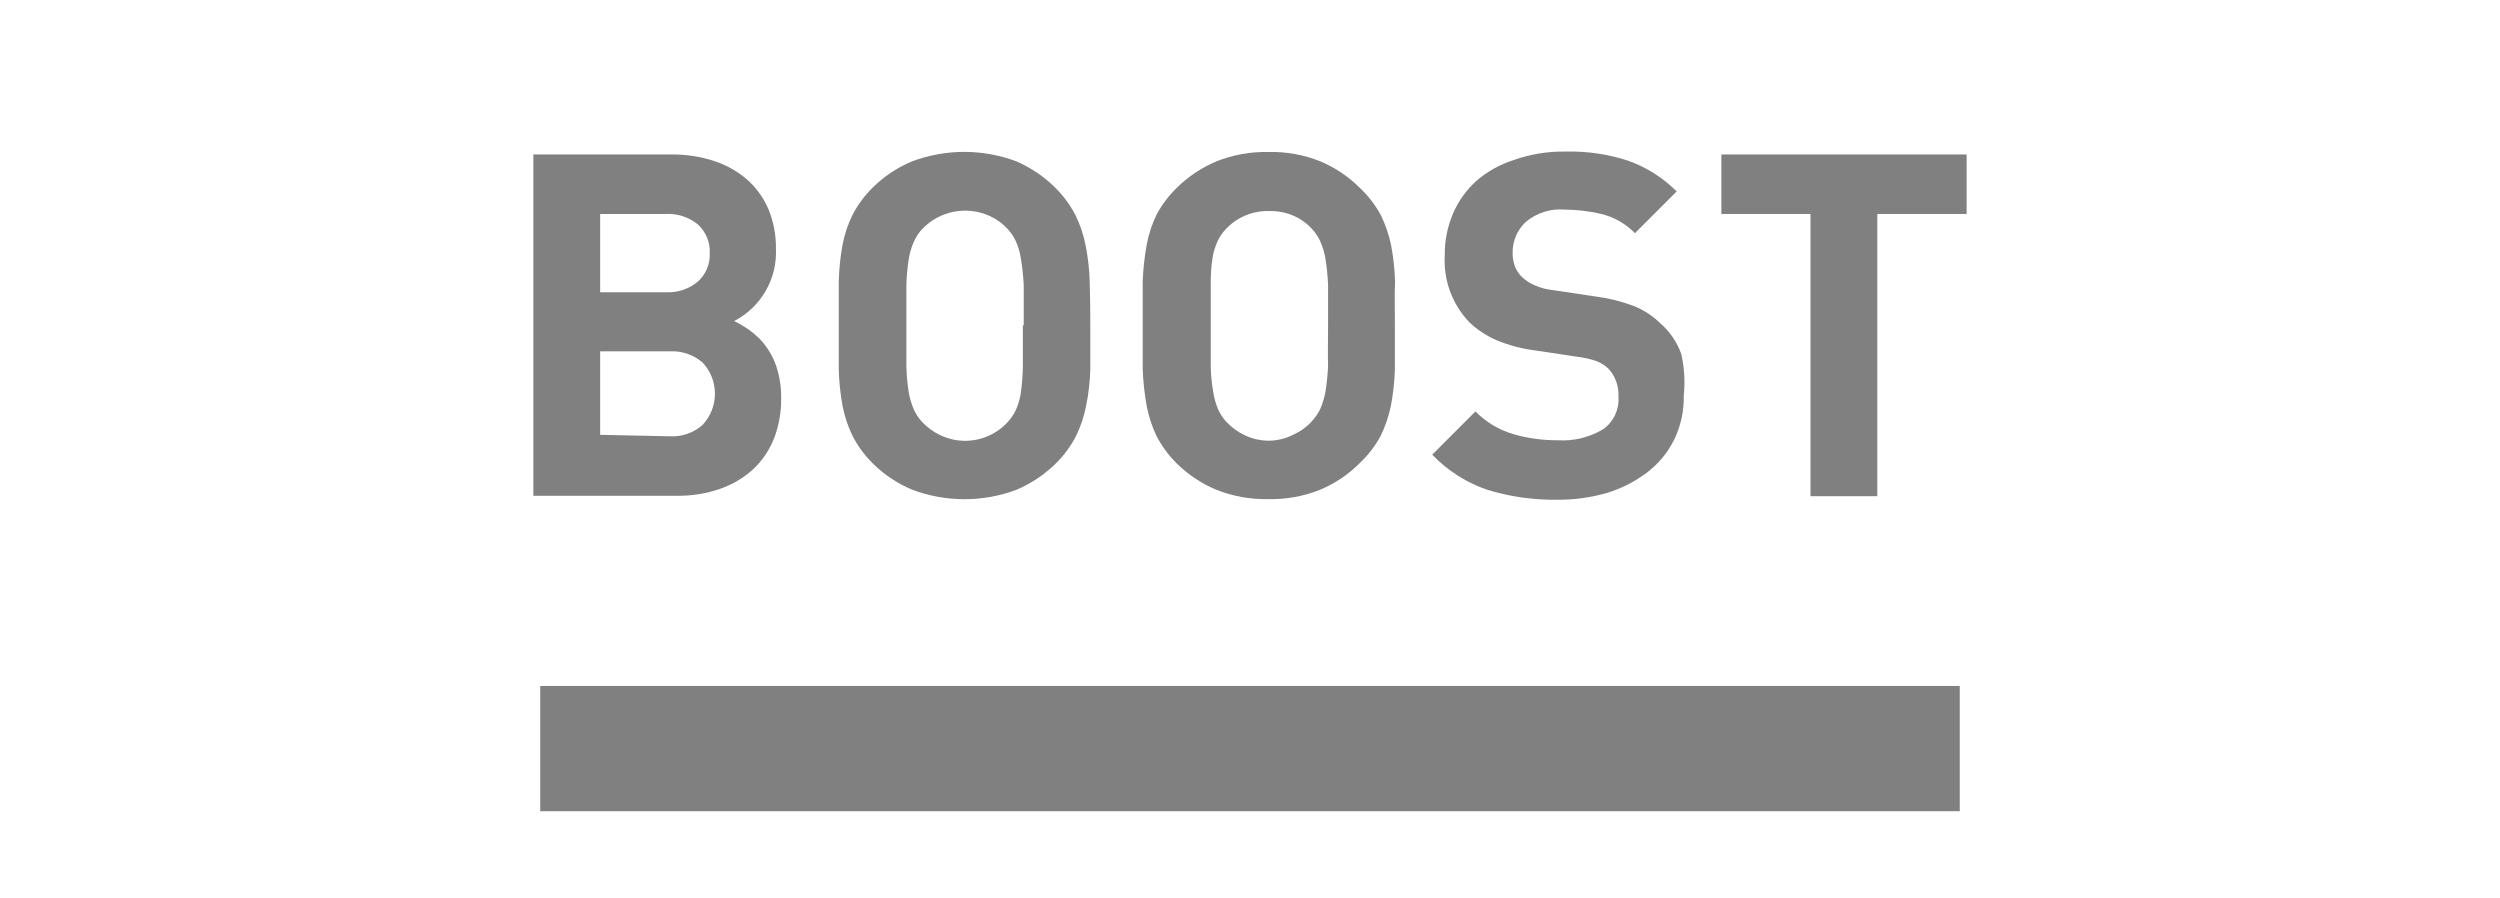
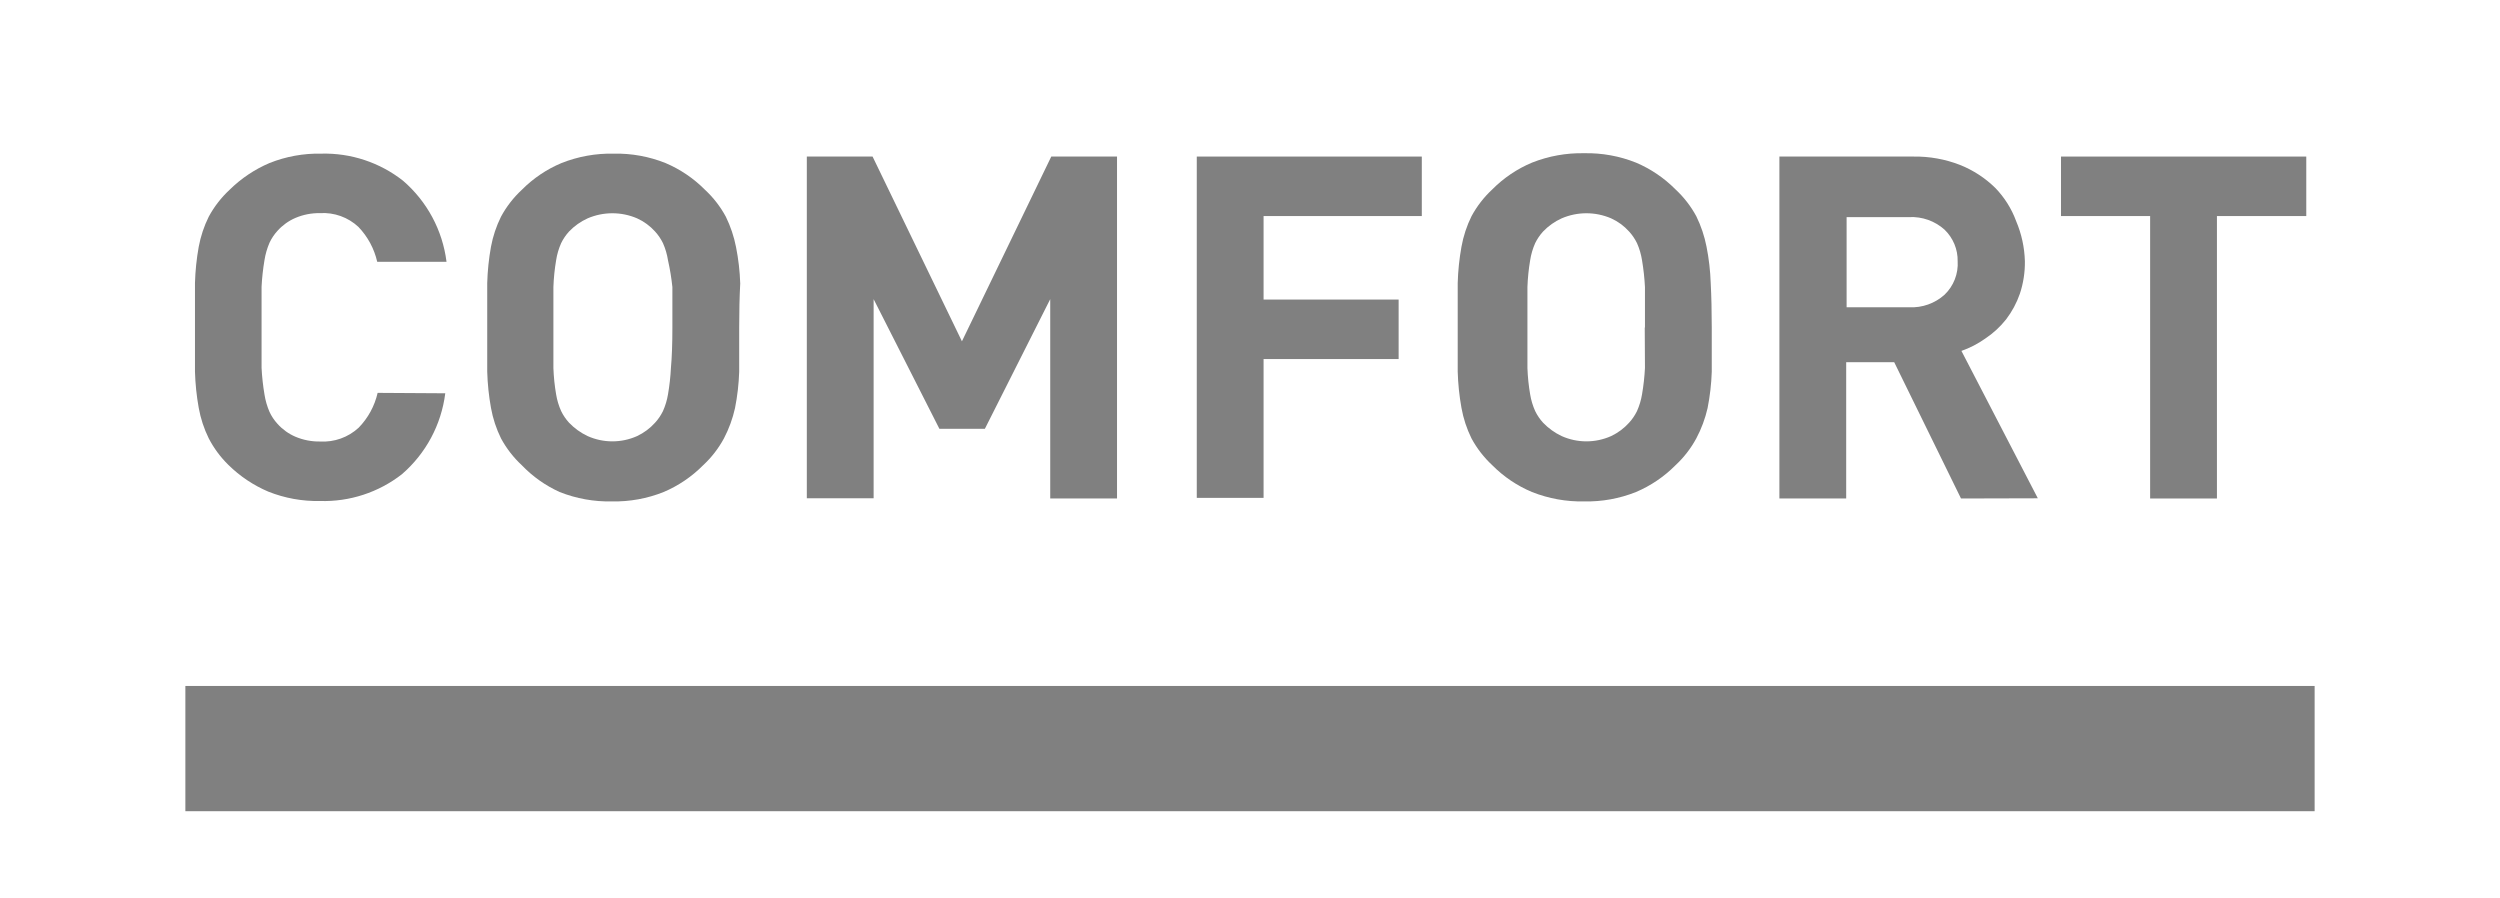
<svg xmlns="http://www.w3.org/2000/svg" id="GREY" viewBox="0 0 119.76 43">
  <defs>
    <style>.cls-1{fill:gray;}</style>
  </defs>
-   <path class="cls-1" d="M35.17,15.38a6.15,6.15,0,0,1,.73.43,5,5,0,0,1,.51.44,3.64,3.64,0,0,1,.77,1.27,4.73,4.73,0,0,1,.24,1.56A5.16,5.16,0,0,1,37.08,21a4.12,4.12,0,0,1-1,1.48,4.66,4.66,0,0,1-1.59.94,6.18,6.18,0,0,1-2.08.33H25.55V7.4h6.58a6.34,6.34,0,0,1,2.1.32,4.51,4.51,0,0,1,1.59.91,4,4,0,0,1,1,1.41,4.78,4.78,0,0,1,.35,1.86A3.71,3.71,0,0,1,35.17,15.38ZM31.88,14a2.21,2.21,0,0,0,1.55-.51A1.73,1.73,0,0,0,34,12.13a1.76,1.76,0,0,0-.57-1.38,2.26,2.26,0,0,0-1.55-.5H28.75V14Zm.21,6.9a2.18,2.18,0,0,0,1.56-.54,2.18,2.18,0,0,0,0-3,2.22,2.22,0,0,0-1.56-.53H28.75v4Z" />
-   <path class="cls-1" d="M52.23,15.58c0,.79,0,1.49,0,2.12a10.15,10.15,0,0,1-.2,1.74,5.84,5.84,0,0,1-.49,1.46,5.21,5.21,0,0,1-.95,1.29,6.11,6.11,0,0,1-1.89,1.27,7.11,7.11,0,0,1-5,0,5.92,5.92,0,0,1-1.9-1.27,5.21,5.21,0,0,1-.95-1.29,5.84,5.84,0,0,1-.49-1.46,11.35,11.35,0,0,1-.18-1.74c0-.63,0-1.33,0-2.12s0-1.48,0-2.11a11.35,11.35,0,0,1,.18-1.74,5.7,5.7,0,0,1,.49-1.46A5.21,5.21,0,0,1,41.79,9a5.92,5.92,0,0,1,1.9-1.27,7.11,7.11,0,0,1,5,0A6.11,6.11,0,0,1,50.56,9a5.21,5.21,0,0,1,.95,1.29A5.7,5.7,0,0,1,52,11.73a10.15,10.15,0,0,1,.2,1.74C52.22,14.1,52.23,14.8,52.23,15.58Zm-3.19,0c0-.78,0-1.43,0-1.94a11.34,11.34,0,0,0-.14-1.28,3.14,3.14,0,0,0-.24-.81,2.18,2.18,0,0,0-.38-.57,2.63,2.63,0,0,0-.86-.63,2.84,2.84,0,0,0-3.25.63,2.18,2.18,0,0,0-.38.57,3.55,3.55,0,0,0-.25.81,9.81,9.81,0,0,0-.12,1.28c0,.51,0,1.16,0,1.94s0,1.43,0,2a9.3,9.3,0,0,0,.12,1.26,3.72,3.72,0,0,0,.25.81,2.31,2.31,0,0,0,.38.56,2.85,2.85,0,0,0,.88.64,2.76,2.76,0,0,0,3.23-.64,2.31,2.31,0,0,0,.38-.56,3.27,3.27,0,0,0,.24-.81A10.67,10.67,0,0,0,49,17.53C49,17,49,16.37,49,15.58Z" />
-   <path class="cls-1" d="M66.82,15.58c0,.79,0,1.49,0,2.12a11.3,11.3,0,0,1-.19,1.74,6.29,6.29,0,0,1-.5,1.46,5.21,5.21,0,0,1-1,1.29,5.88,5.88,0,0,1-1.89,1.27,6.28,6.28,0,0,1-2.48.45,6.41,6.41,0,0,1-2.5-.45,6,6,0,0,1-1.9-1.27,5.21,5.21,0,0,1-.95-1.29,5.82,5.82,0,0,1-.48-1.46,12.69,12.69,0,0,1-.19-1.74c0-.63,0-1.33,0-2.12s0-1.48,0-2.11a12.69,12.69,0,0,1,.19-1.74,5.69,5.69,0,0,1,.48-1.46A5.21,5.21,0,0,1,56.37,9a6,6,0,0,1,1.9-1.27,6.41,6.41,0,0,1,2.5-.45,6.28,6.28,0,0,1,2.48.45A5.88,5.88,0,0,1,65.14,9a5.21,5.21,0,0,1,1,1.29,6.13,6.13,0,0,1,.5,1.46,11.3,11.3,0,0,1,.19,1.74C66.8,14.1,66.82,14.8,66.82,15.58Zm-3.2,0c0-.78,0-1.43,0-1.94a11.63,11.63,0,0,0-.13-1.28,3.55,3.55,0,0,0-.25-.81,2.18,2.18,0,0,0-.38-.57,2.53,2.53,0,0,0-.86-.63,2.76,2.76,0,0,0-1.18-.24A2.74,2.74,0,0,0,58.7,11a2.18,2.18,0,0,0-.38.57,3.14,3.14,0,0,0-.24.81A8.18,8.18,0,0,0,58,13.64c0,.51,0,1.16,0,1.94s0,1.43,0,2a7.77,7.77,0,0,0,.13,1.26,3.27,3.27,0,0,0,.24.81,2.31,2.31,0,0,0,.38.56,2.85,2.85,0,0,0,.88.64,2.67,2.67,0,0,0,1.19.26A2.63,2.63,0,0,0,62,20.8a2.55,2.55,0,0,0,.86-.64,2.31,2.31,0,0,0,.38-.56,3.72,3.72,0,0,0,.25-.81,11,11,0,0,0,.13-1.26C63.6,17,63.62,16.37,63.62,15.58Z" />
-   <path class="cls-1" d="M80.66,18.94a4.63,4.63,0,0,1-.46,2.12,4.43,4.43,0,0,1-1.27,1.55,6.09,6.09,0,0,1-1.94,1,8.39,8.39,0,0,1-2.4.33,10.91,10.91,0,0,1-3.32-.47,6.58,6.58,0,0,1-2.66-1.69l2.07-2.07a4.21,4.21,0,0,0,1.79,1.08,7.53,7.53,0,0,0,2.14.3,3.76,3.76,0,0,0,2.19-.53A1.75,1.75,0,0,0,77.53,19a1.83,1.83,0,0,0-.5-1.36,1.86,1.86,0,0,0-.55-.34,4.38,4.38,0,0,0-.92-.21l-2-.3a7.06,7.06,0,0,1-1.86-.49,4.45,4.45,0,0,1-1.31-.86,4.27,4.27,0,0,1-1.18-3.22,4.92,4.92,0,0,1,.4-2,4.44,4.44,0,0,1,1.12-1.56,5.1,5.1,0,0,1,1.8-1A7.1,7.1,0,0,1,75,7.26a8.93,8.93,0,0,1,3,.44,6.24,6.24,0,0,1,2.32,1.47l-2,2a3.36,3.36,0,0,0-1.65-.93,8.09,8.09,0,0,0-1.7-.2,2.57,2.57,0,0,0-1.9.61,2,2,0,0,0-.61,1.46,1.83,1.83,0,0,0,.1.62,1.38,1.38,0,0,0,.36.55,2,2,0,0,0,.61.39,2.89,2.89,0,0,0,.88.23l2,.3a8.13,8.13,0,0,1,1.86.46,3.94,3.94,0,0,1,1.27.83,3.49,3.49,0,0,1,1,1.47A6.14,6.14,0,0,1,80.66,18.94Z" />
-   <path class="cls-1" d="M89.93,10.25V23.77h-3.2V10.25H82.46V7.4H94.21v2.85Z" />
-   <rect class="cls-1" x="25.88" y="32.86" width="68" height="6" />
+   <rect class="cls-1" x="8.88" y="32.86" width="102" height="6" />
+   <path class="cls-1" d="M21.33,18.84a6.13,6.13,0,0,1-2.08,3.88A6.08,6.08,0,0,1,15.33,24a6.33,6.33,0,0,1-2.48-.45,6.17,6.17,0,0,1-1.91-1.28A5,5,0,0,1,10,21a5.51,5.51,0,0,1-.48-1.46,11.64,11.64,0,0,1-.18-1.74q0-.94,0-2.12t0-2.12a11.64,11.64,0,0,1,.18-1.74A5.52,5.52,0,0,1,10,10.38a5,5,0,0,1,1-1.29,6.17,6.17,0,0,1,1.91-1.28,6.33,6.33,0,0,1,2.48-.45,6.08,6.08,0,0,1,3.92,1.3,6.13,6.13,0,0,1,2.08,3.88H18.07a3.56,3.56,0,0,0-.9-1.67,2.47,2.47,0,0,0-1.84-.66,2.89,2.89,0,0,0-1.18.23,2.47,2.47,0,0,0-.86.62,2.26,2.26,0,0,0-.38.57,3.47,3.47,0,0,0-.24.83,11,11,0,0,0-.14,1.28q0,.77,0,1.94t0,1.94a11,11,0,0,0,.14,1.28,3.47,3.47,0,0,0,.24.83,2.25,2.25,0,0,0,.38.57,2.44,2.44,0,0,0,.86.62,2.89,2.89,0,0,0,1.18.23,2.51,2.51,0,0,0,1.85-.66,3.51,3.51,0,0,0,.91-1.67Z" />
+   <path class="cls-1" d="M35.41,15.69q0,1.17,0,2.12a10.75,10.75,0,0,1-.2,1.74A5.86,5.86,0,0,1,34.68,21a5,5,0,0,1-1,1.29,5.91,5.91,0,0,1-1.89,1.28,6.34,6.34,0,0,1-2.48.45,6.42,6.42,0,0,1-2.5-.45A5.87,5.87,0,0,1,25,22.29,5,5,0,0,1,24,21a5.51,5.51,0,0,1-.48-1.46,11.64,11.64,0,0,1-.18-1.74q0-.94,0-2.12t0-2.12a11.64,11.64,0,0,1,.18-1.74A5.52,5.52,0,0,1,24,10.38a5,5,0,0,1,1-1.29,5.87,5.87,0,0,1,1.9-1.28,6.42,6.42,0,0,1,2.5-.45,6.34,6.34,0,0,1,2.48.45,5.91,5.91,0,0,1,1.89,1.28,5,5,0,0,1,1,1.29,5.87,5.87,0,0,1,.49,1.46,10.75,10.75,0,0,1,.2,1.74Q35.41,14.52,35.41,15.69Zm-3.2,0q0-1.17,0-1.94A11.12,11.12,0,0,0,32,12.47a3.27,3.27,0,0,0-.24-.82,2.38,2.38,0,0,0-.38-.56,2.6,2.6,0,0,0-.86-.63,3,3,0,0,0-2.37,0,2.86,2.86,0,0,0-.89.63,2.35,2.35,0,0,0-.38.56,3.23,3.23,0,0,0-.24.82,9.75,9.75,0,0,0-.13,1.28q0,.77,0,1.94t0,1.94a9.39,9.39,0,0,0,.13,1.26,3.22,3.22,0,0,0,.24.8,2.33,2.33,0,0,0,.38.56,3,3,0,0,0,.89.64,2.9,2.9,0,0,0,2.37,0,2.72,2.72,0,0,0,.86-.64,2.36,2.36,0,0,0,.38-.56,3.26,3.26,0,0,0,.24-.8,10.66,10.66,0,0,0,.14-1.26Q32.21,16.86,32.21,15.69Z" />
+   <path class="cls-1" d="M50.31,23.88V14.33l-3.13,6.21H45l-3.15-6.21v9.54h-3.2V7.5h3.15l4.28,8.85L50.36,7.5h3.15V23.88Z" />
+   <path class="cls-1" d="M60.53,10.35v4H67v2.85H60.53v6.65h-3.2V7.5H68.11v2.85Z" />
+   <path class="cls-1" d="M82,15.69q0,1.17,0,2.12a10.75,10.75,0,0,1-.2,1.74A5.86,5.86,0,0,1,81.26,21a5,5,0,0,1-1,1.29,5.91,5.91,0,0,1-1.89,1.28,6.34,6.34,0,0,1-2.48.45,6.42,6.42,0,0,1-2.5-.45,5.87,5.87,0,0,1-1.9-1.28,5,5,0,0,1-1-1.29,5.51,5.51,0,0,1-.48-1.46,11.64,11.64,0,0,1-.18-1.74q0-.94,0-2.12t0-2.12a11.64,11.64,0,0,1,.18-1.74,5.52,5.52,0,0,1,.48-1.46,5,5,0,0,1,1-1.29,5.87,5.87,0,0,1,1.9-1.28,6.42,6.42,0,0,1,2.5-.45,6.34,6.34,0,0,1,2.48.45,5.91,5.91,0,0,1,1.89,1.28,5,5,0,0,1,1,1.29,5.87,5.87,0,0,1,.49,1.46,10.75,10.75,0,0,1,.2,1.74Q82,14.52,82,15.69Zm-3.2,0q0-1.17,0-1.94a11.12,11.12,0,0,0-.14-1.28,3.27,3.27,0,0,0-.24-.82,2.38,2.38,0,0,0-.38-.56,2.6,2.6,0,0,0-.86-.63,3,3,0,0,0-2.37,0,2.86,2.86,0,0,0-.89.63,2.35,2.35,0,0,0-.38.56,3.23,3.23,0,0,0-.24.82,9.75,9.75,0,0,0-.13,1.28q0,.77,0,1.94t0,1.94a9.39,9.39,0,0,0,.13,1.26,3.22,3.22,0,0,0,.24.8,2.33,2.33,0,0,0,.38.56,3,3,0,0,0,.89.64,2.9,2.9,0,0,0,2.37,0,2.72,2.72,0,0,0,.86-.64,2.36,2.36,0,0,0,.38-.56,3.26,3.26,0,0,0,.24-.8,10.66,10.66,0,0,0,.14-1.26Q78.79,16.86,78.79,15.69Z" />
+   <path class="cls-1" d="M93.94,23.88l-3.2-6.53h-2.3v6.53h-3.2V7.5h6.42a5.89,5.89,0,0,1,2.23.4A5.11,5.11,0,0,1,95.58,9a4.52,4.52,0,0,1,1,1.59A5.28,5.28,0,0,1,97,12.51a4.72,4.72,0,0,1-.24,1.56,4.4,4.4,0,0,1-.66,1.23,4.36,4.36,0,0,1-1,.92,4.62,4.62,0,0,1-1.14.59l3.66,7.06Zm-.16-11.36A2.05,2.05,0,0,0,93.15,11a2.36,2.36,0,0,0-1.69-.6h-3v4.32h3a2.36,2.36,0,0,0,1.69-.6A2.05,2.05,0,0,0,93.78,12.51Z" />
+   <path class="cls-1" d="M106.2,10.35V23.88H103V10.35H98.73V7.5h11.75v2.85Z" />
</svg>
